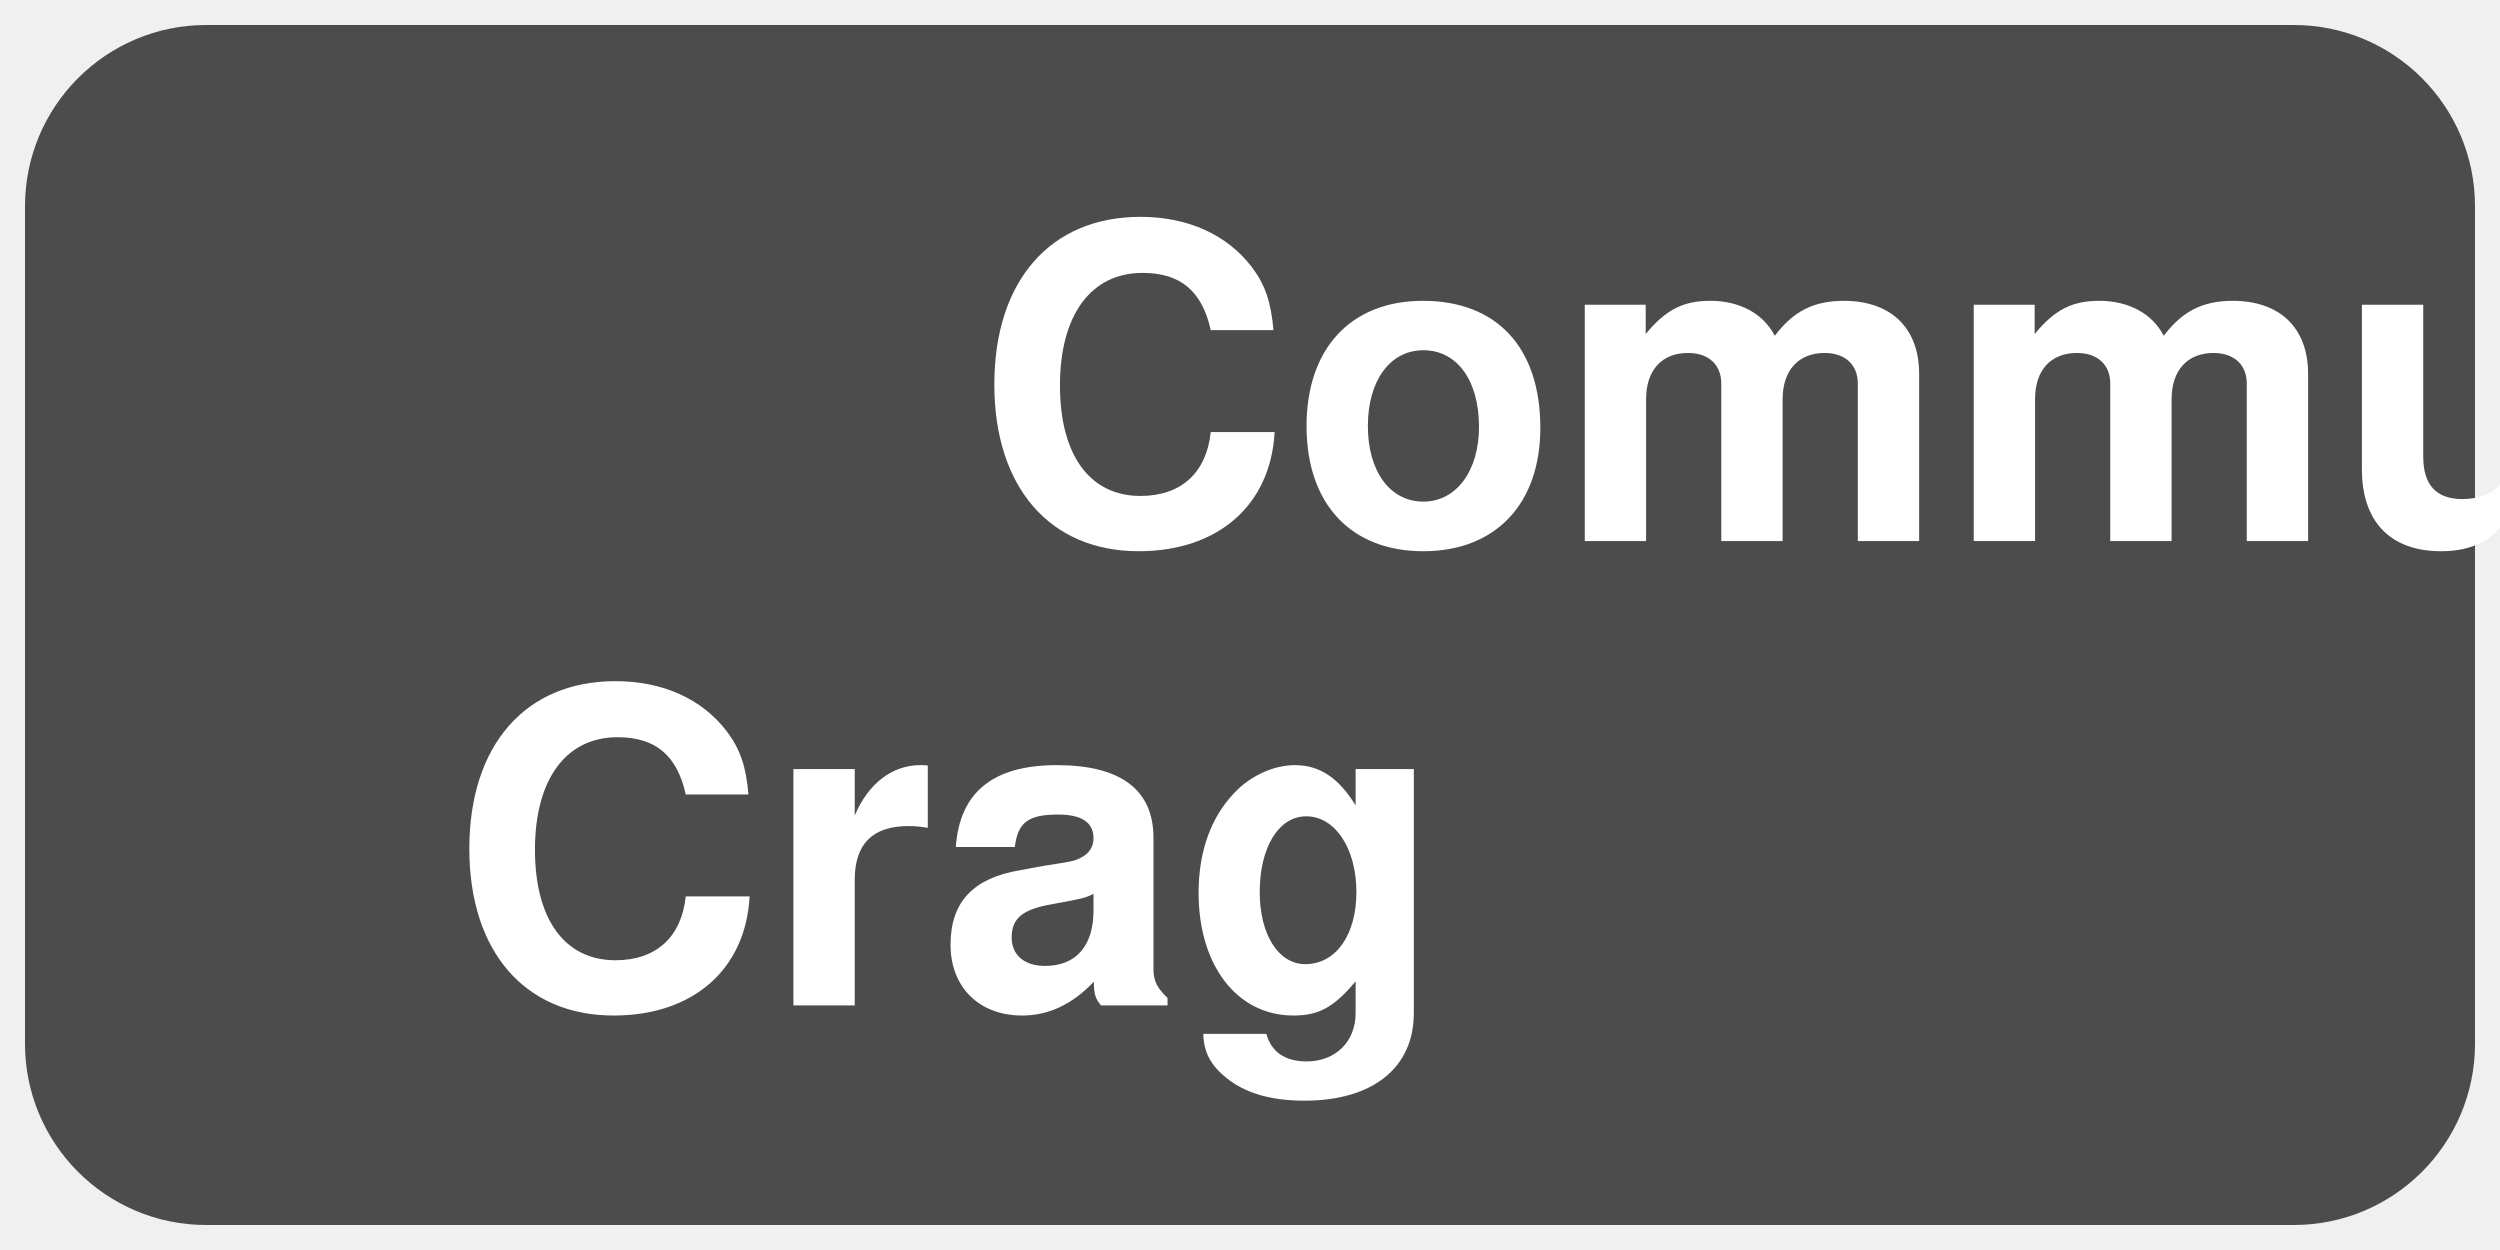
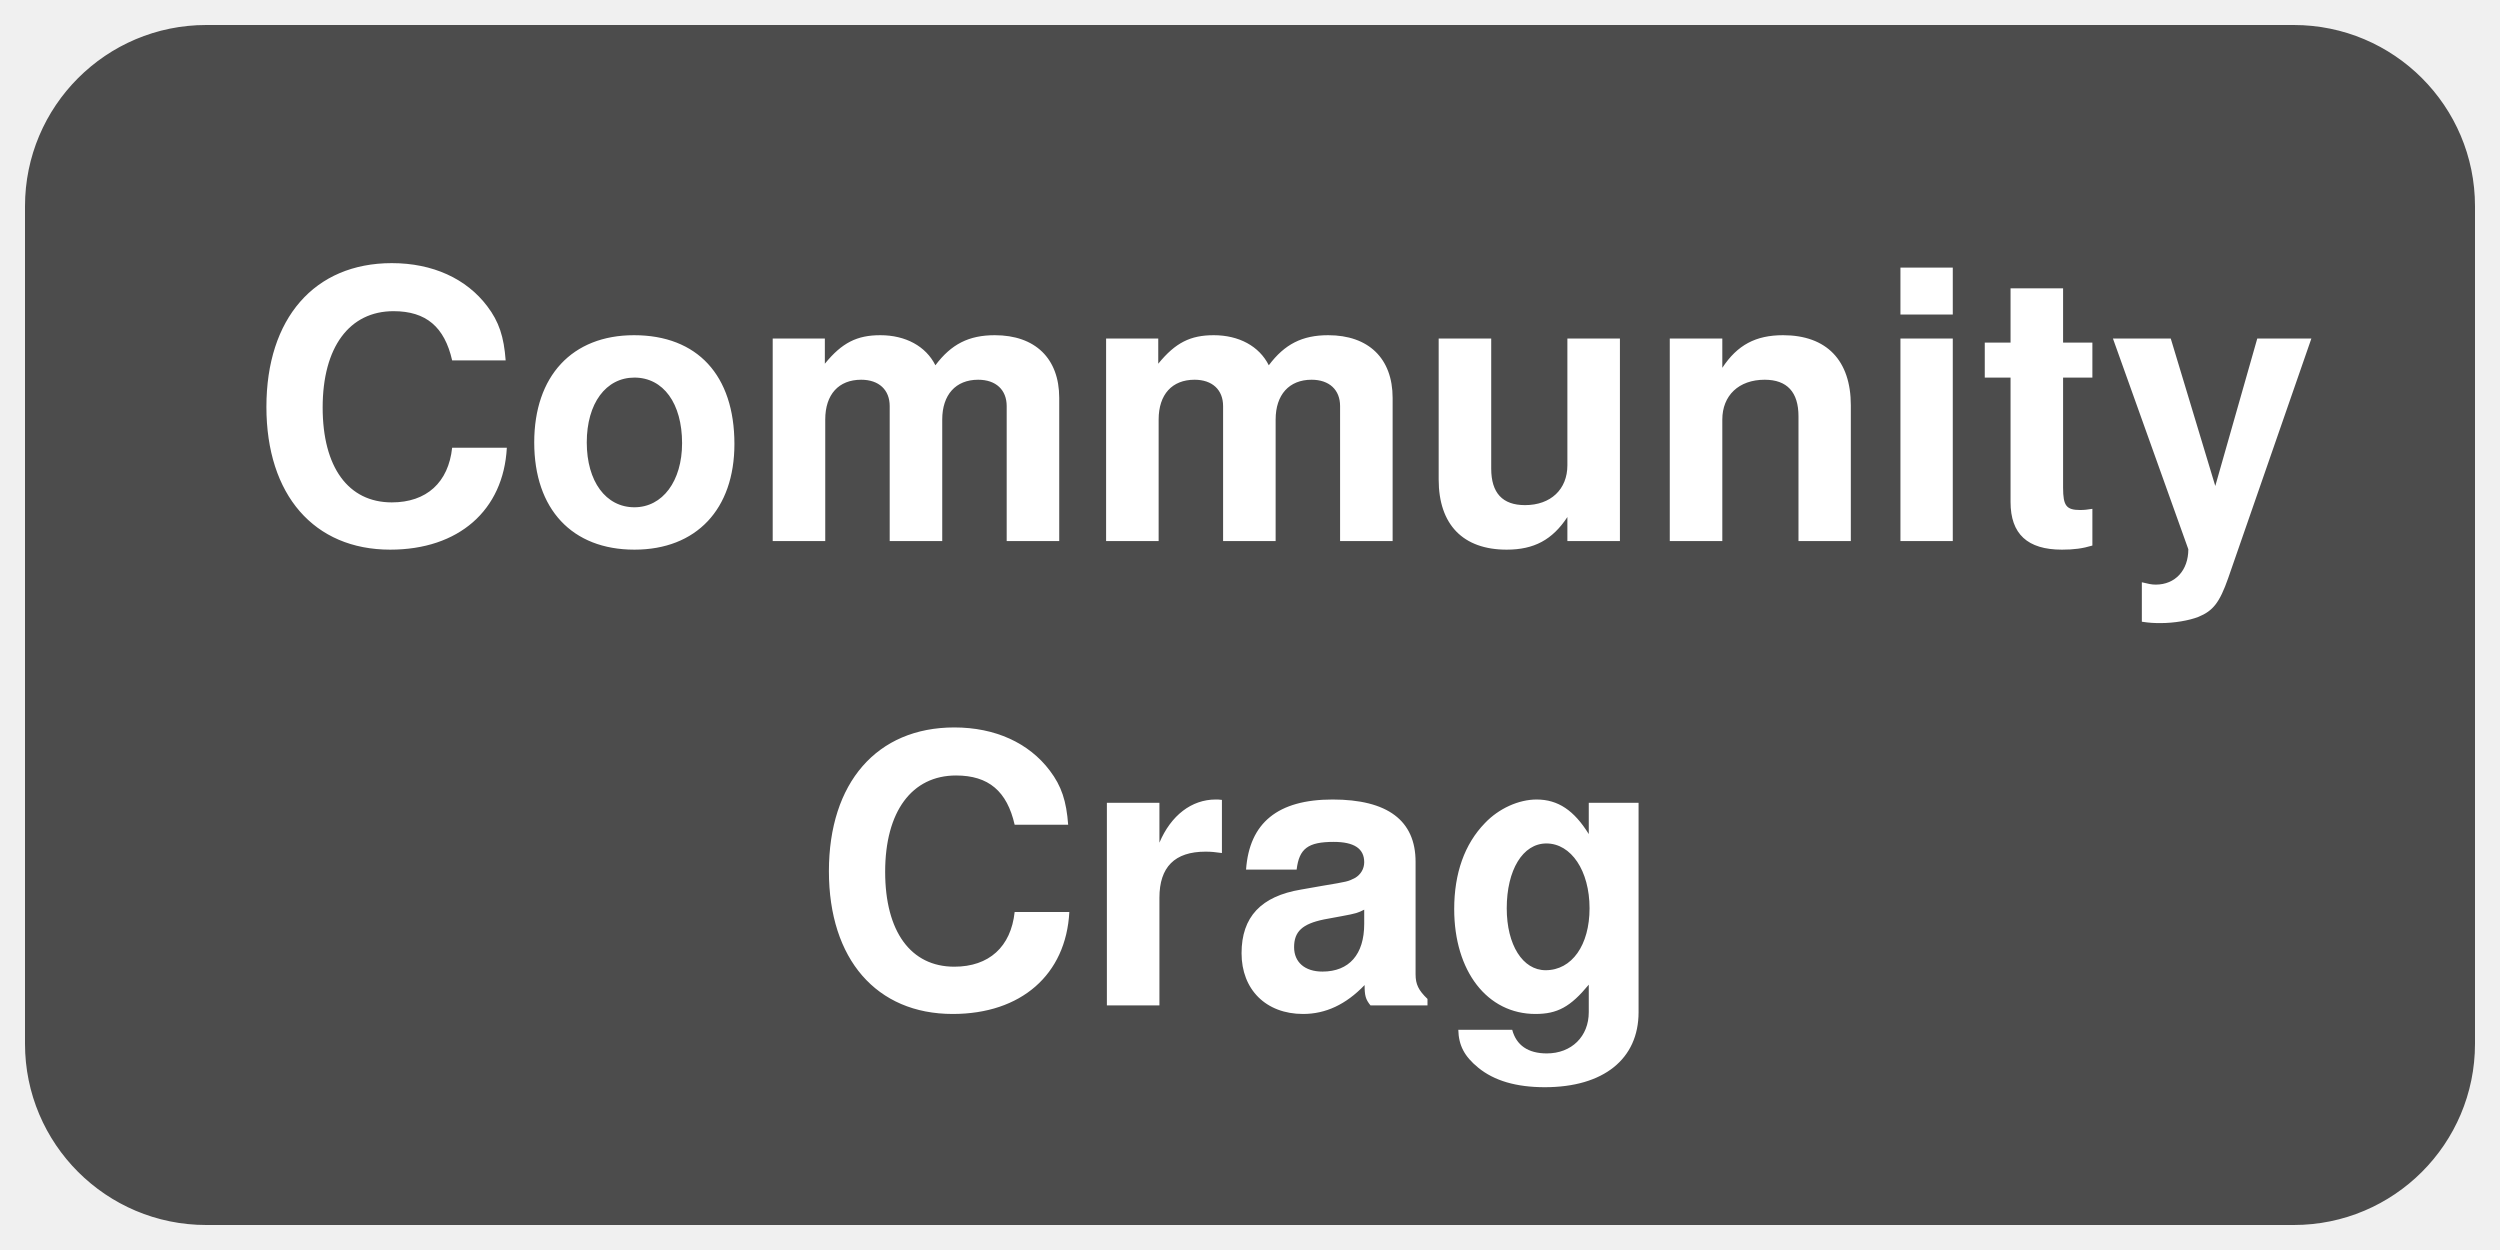
<svg xmlns="http://www.w3.org/2000/svg" width="200" height="100">
  <g>
    <rect stroke="#4c4c4c" rx="14" id="svg_1" height="95" width="195" y="2.5" x="2.5" fill="#4c4c4c" />
-     <text transform="matrix(1 0 0 1 0 0)" stroke="#000000" font-weight="bold" xml:space="preserve" text-anchor="start" font-family="helvetica" font-size="35" id="svg_2" y="43.286" x="78" stroke-width="0" fill="white">Community</text>
-     <text transform="matrix(1 0 0 1 0 0)" style="cursor: move;" font-weight="bold" xml:space="preserve" text-anchor="start" font-family="helvetica" font-size="35" id="svg_3" y="80.428" x="36" stroke-width="0" stroke="#4c4c4c" fill="white">Crag</text>
+     <text transform="matrix(1 0 0 1 0 0)" stroke="#000000" font-weight="bold" xml:space="preserve" text-anchor="start" font-family="helvetica" font-size="30" id="svg_2" y="43.286" x="20" stroke-width="0" fill="white">Community</text>
+     <text transform="matrix(1 0 0 1 0 0)" style="cursor: move;" font-weight="bold" xml:space="preserve" text-anchor="start" font-family="helvetica" font-size="30" id="svg_3" y="80.428" x="65" stroke-width="0" stroke="#4c4c4c" fill="white">Crag</text>
  </g>
</svg>
